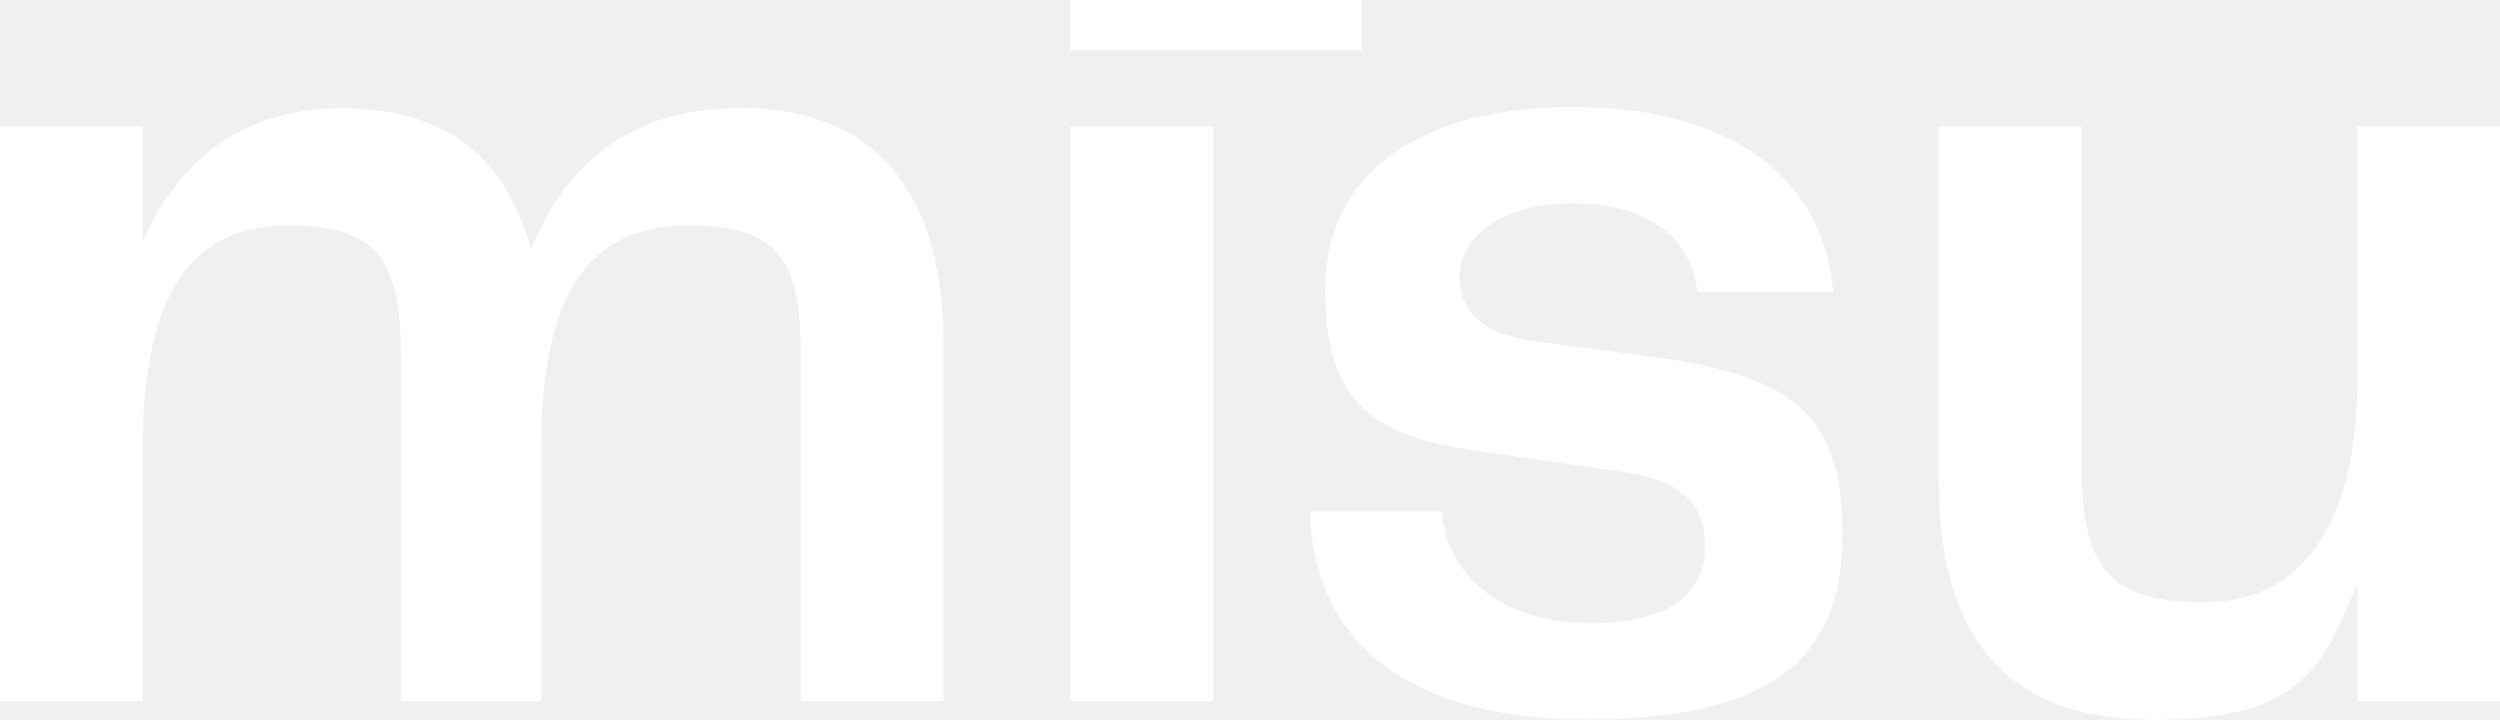
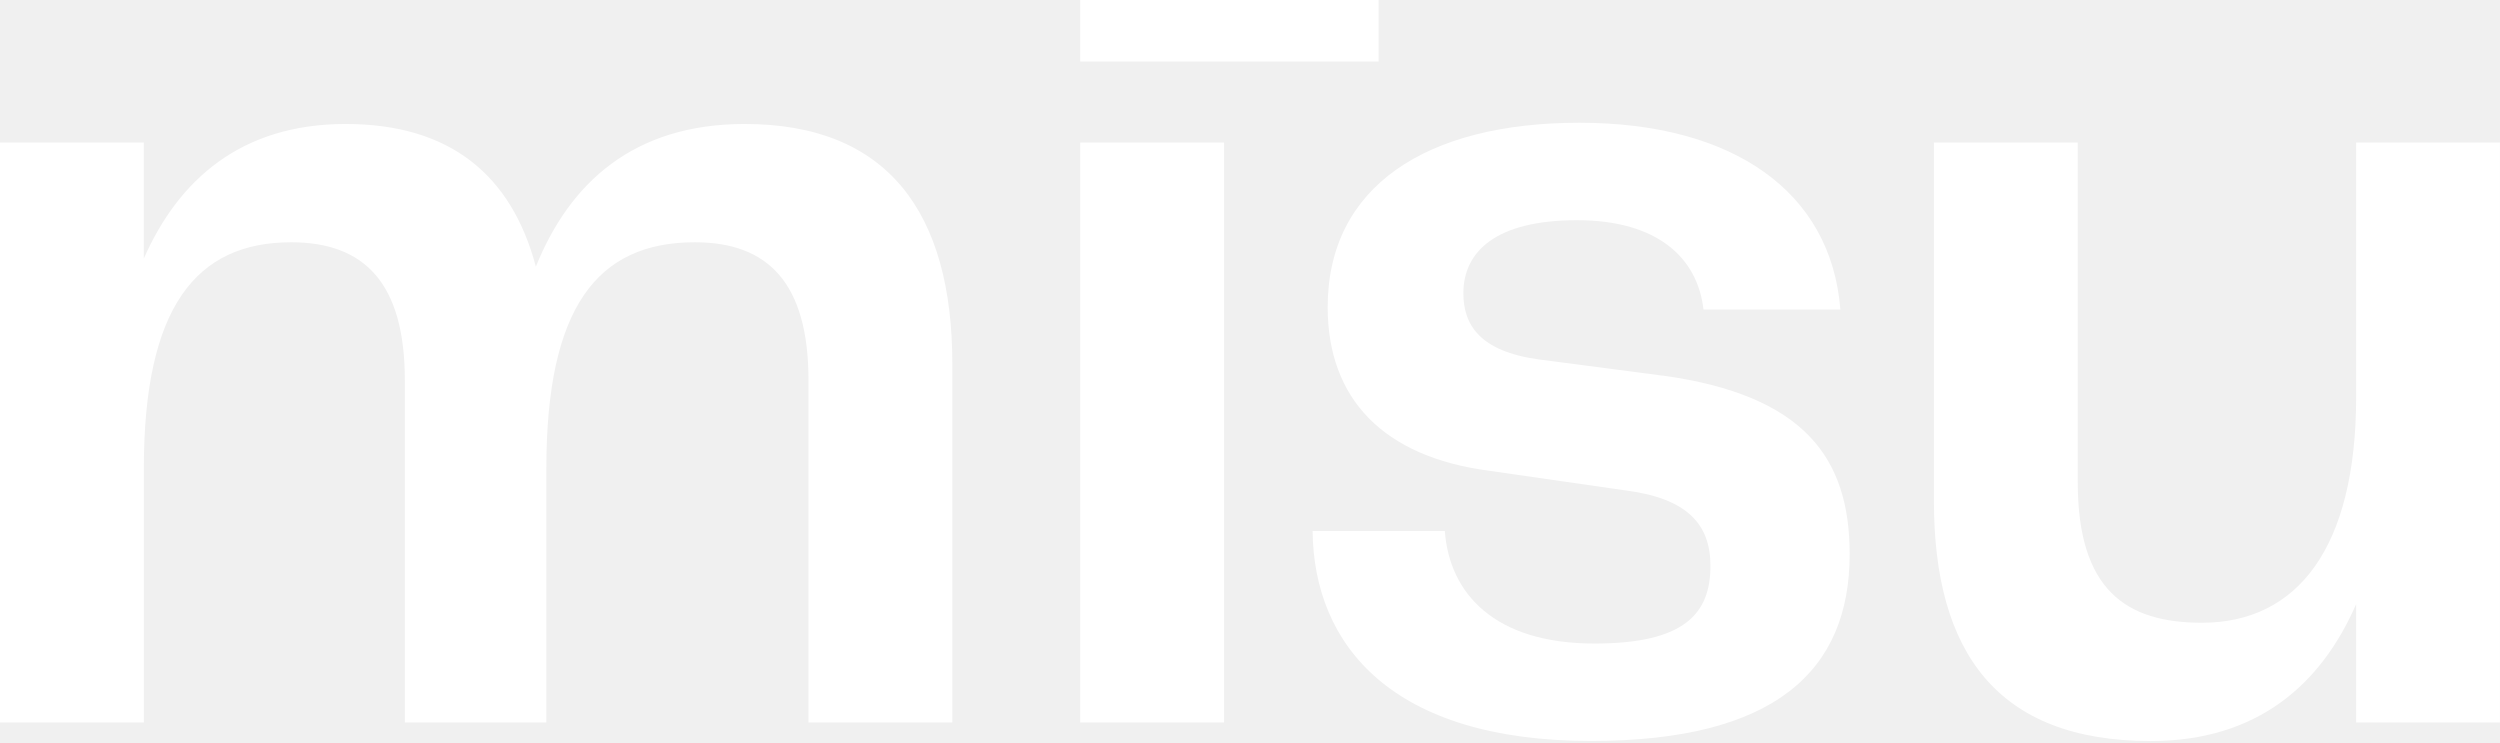
- <svg xmlns="http://www.w3.org/2000/svg" id="Ebene_1" version="1.1" viewBox="0 0 589 169.6">
+ <svg xmlns="http://www.w3.org/2000/svg" width="589" height="175" viewBox="0 0 589 175" fill="none">
+   <g clip-path="url(#clip0_58_109)">
+     <g clip-path="url(#clip1_58_109)">
+       <path d="M324.79 0H254.5V14.5H324.79V0Z" fill="white" />
+       <path d="M288.39 33.58H254.5V170.22H288.39V33.58Z" fill="white" />
+       <path d="M391.77 88.51L362.53 84.68C348.59 82.77 344.77 76.48 344.77 69.1C344.77 59.26 352.42 51.88 371.55 51.88C390.68 51.88 399.97 60.9 401.34 72.92H433.59C431.4 45.05 408.17 28.92 372.1 28.92C336.03 28.92 312.8 43.95 312.8 72.37C312.8 93.96 325.92 107.62 350.78 110.9L383.03 115.55C397.79 117.46 402.98 123.75 402.98 133.31C402.98 144.51 396.97 151.62 375.65 151.62C352.15 151.62 341.49 139.87 340.4 125.11H309.25C309.52 152.16 328.11 174.57 374.84 174.57C418.02 174.57 435.78 158.17 435.78 130.57C435.78 107.89 425.12 93.13 391.78 88.49L391.77 88.51Z" fill="white" />
+       <path d="M555.11 33.58V93.43C555.11 129.23 541.17 146.72 518.76 146.72C501 146.72 489.52 139.07 489.52 113.65V33.58H455.63V118.02C455.63 153.82 470.66 174.59 506.73 174.59C531.87 174.59 546.9 161.2 555.1 142.34V170.21H588.99V33.58H555.1H555.11Z" fill="white" />
+       <path d="M175.44 29.21C149.21 29.21 134.18 43.15 126.25 62.82C120.51 41.23 106.03 29.21 81.43 29.21C56.83 29.21 42.08 42.33 33.88 60.91V33.58H0V170.22H33.89V110.37C33.89 72.38 46.19 57.08 68.6 57.08C85.82 57.08 95.38 66.64 95.38 89.6V170.22H128.72V110.37C128.72 72.38 140.74 57.08 163.7 57.08C180.92 57.08 190.48 66.64 190.48 89.6V170.22H224.37V85.78C224.37 49.98 209.07 29.21 175.45 29.21H175.44Z" fill="white" />
+     </g>
+   </g>
  <defs>
-     <style>
-       .st0 {
-         fill: #fff;
-       }
-     </style>
+     <clipPath id="clip0_58_109">
+       <rect width="589" height="175" fill="white" />
+     </clipPath>
+     <clipPath id="clip1_58_109">
+       <rect width="589" height="174.59" fill="white" />
+     </clipPath>
  </defs>
-   <rect class="st0" x="252.1" width="68.7" height="11.8" />
-   <path class="st0" d="M555.4,89.1c0,35.5-13.8,52.8-36,52.8s-29-7.6-29-32.8V29.8h-33.6v83.7c0,35.5,14.9,56.1,50.7,56.1s39.8-13.3,47.9-32v27.6h33.6V29.8h-33.6v59.3ZM308.7,120.5c.3,26.8,18.7,49,65,49s60.4-16.3,60.4-43.6-10.6-37.1-43.6-41.7l-29-3.8c-13.8-1.9-17.6-8.1-17.6-15.4s7.6-17.1,26.5-17.1,28.2,8.9,29.5,20.9h32c-2.2-27.6-25.2-43.6-60.9-43.6s-58.8,14.9-58.8,43.1,13,34.9,37.7,38.2l32,4.6c14.6,1.9,19.8,8.1,19.8,17.6s-6,18.1-27.1,18.1-33.9-11.6-34.9-26.3h-30.9ZM285.8,29.8h-33.6v135.4h33.6V29.8ZM173.9,25.5c-26,0-40.9,13.8-48.8,33.3-5.7-21.4-20-33.3-44.4-33.3s-39,13-47.1,31.4v-27.1H0v135.4h33.6v-59.3c0-37.7,12.2-52.8,34.4-52.8s26.5,9.5,26.5,32.2v79.9h33v-59.3c0-37.7,11.9-52.8,34.7-52.8s26.5,9.5,26.5,32.2v79.9h33.6v-83.7c0-35.5-15.2-56.1-48.5-56.1" />
</svg>
